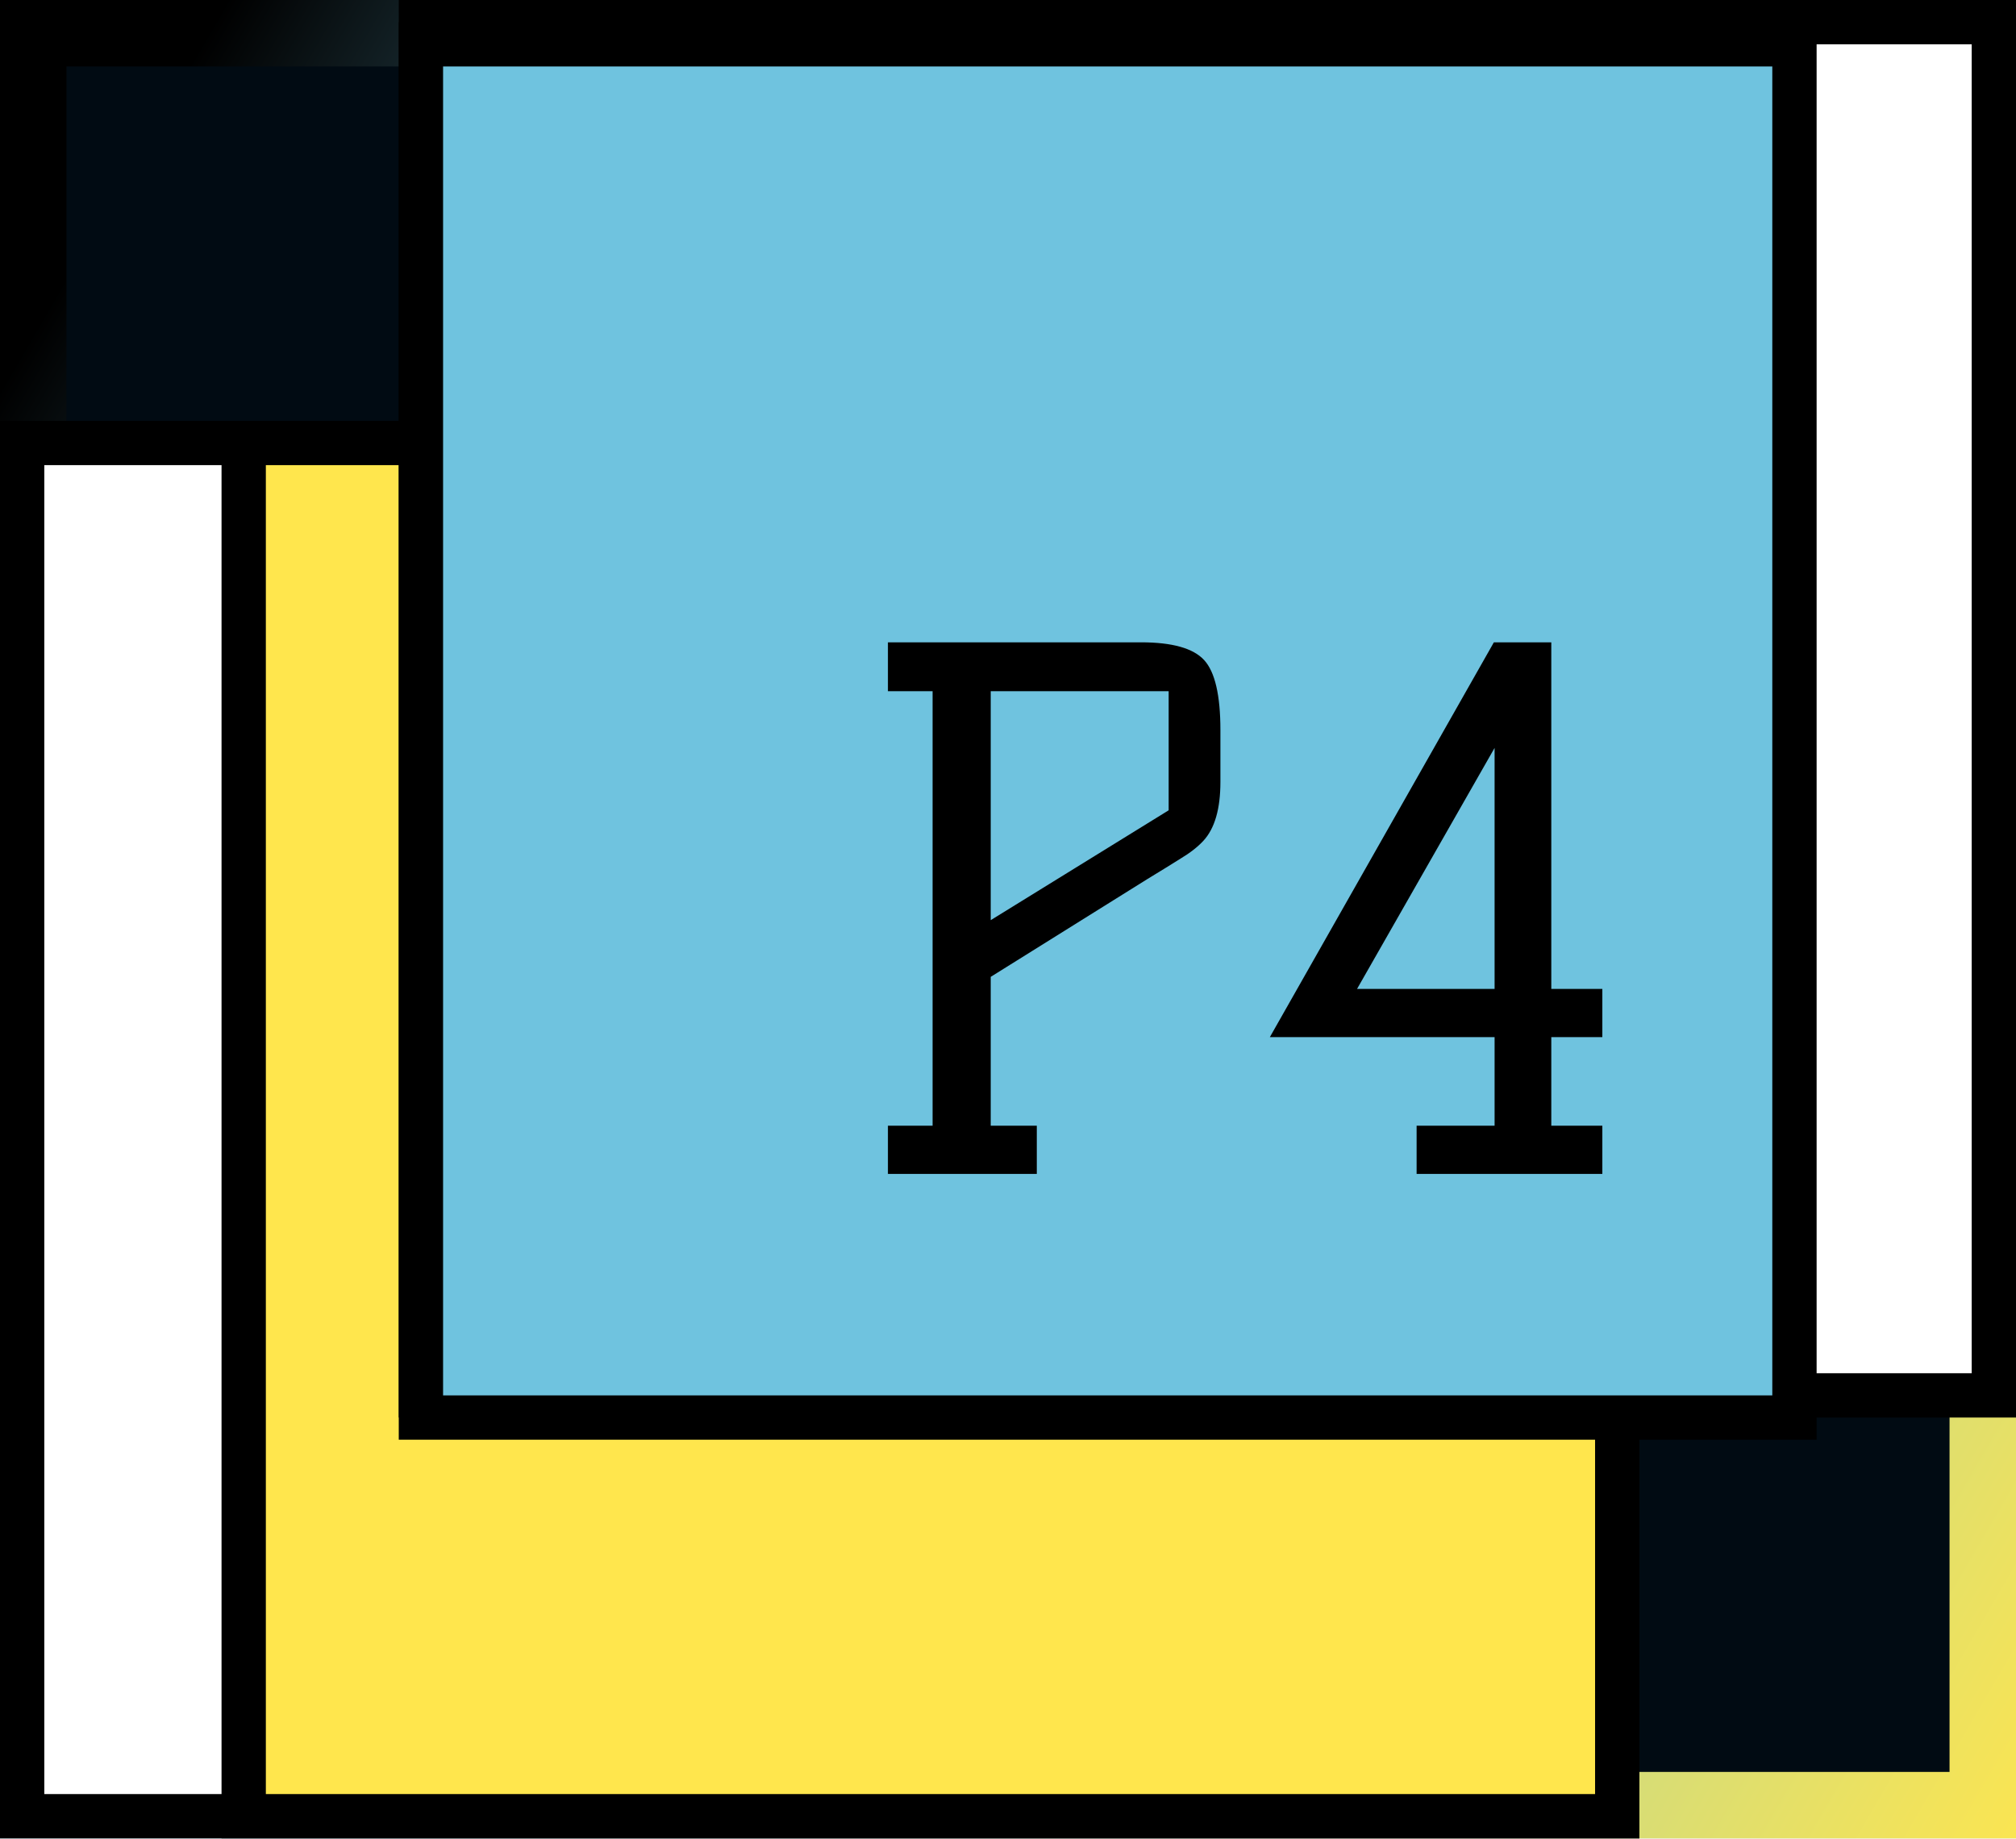
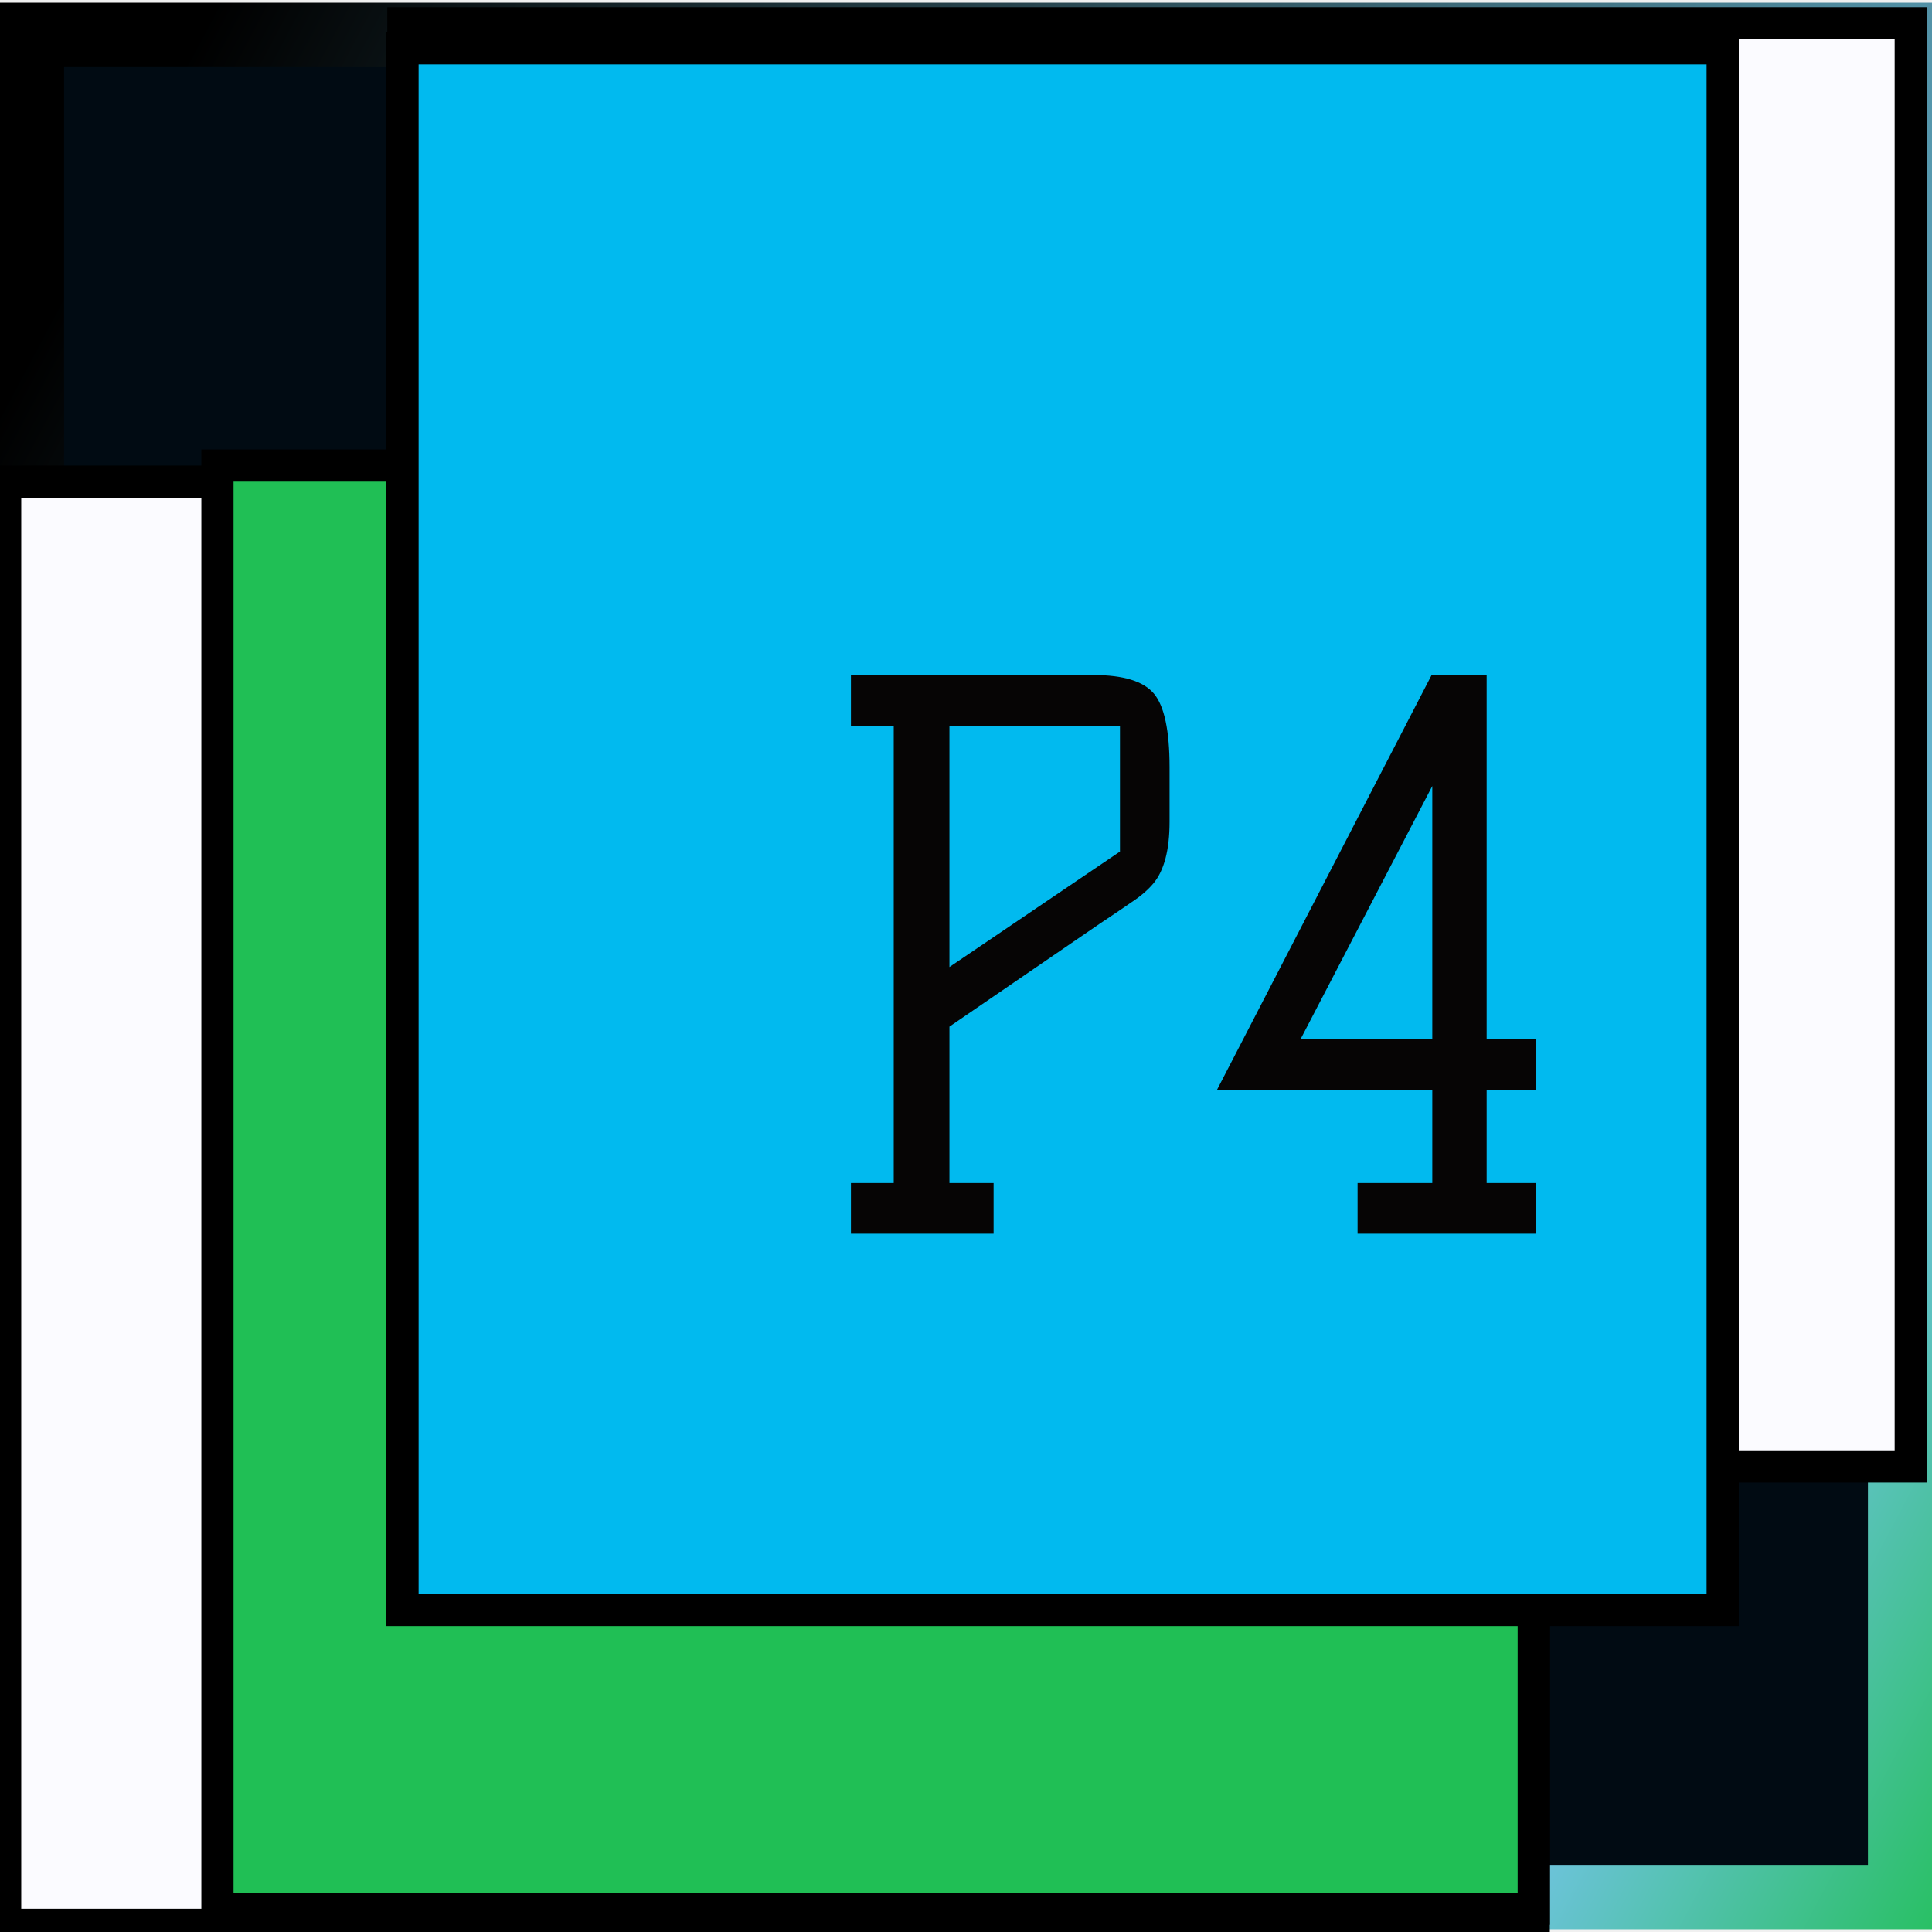
- <svg xmlns="http://www.w3.org/2000/svg" width="91" height="83" viewBox="0 0 91 83" fill="none">
-   <rect x="1.5" y="1.5" width="88" height="80" fill="#010B13" stroke="url(#paint0_linear)" stroke-width="3" />
-   <rect x="1" y="20" width="72" height="62" fill="white" stroke="black" stroke-width="2" />
-   <rect x="11" y="20" width="62" height="62" fill="#FFE64D" stroke="black" stroke-width="2" />
-   <rect x="19" y="1" width="71" height="62" fill="white" stroke="black" stroke-width="2" />
-   <rect x="19" y="2" width="62" height="62" fill="#6FC3DF" stroke="black" stroke-width="2" />
-   <path d="M51.504 29C52.912 29 53.861 29.267 54.352 29.8C54.843 30.333 55.088 31.389 55.088 32.968V35.304C55.088 36.52 54.832 37.405 54.32 37.96C54.064 38.237 53.723 38.504 53.296 38.76C52.891 39.016 52.389 39.325 51.792 39.688L44.72 44.104V50.824H46.8V53H40.08V50.824H42.096V31.208H40.08V29H51.504ZM52.752 31.208H44.72V41.544L52.752 36.584V31.208ZM63.944 50.824H67.464V46.824H57.32L67.432 29H70.024V44.648H72.328V46.824H70.024V50.824H72.328V53H63.944V50.824ZM67.464 33.768L61.256 44.648H67.464V33.768Z" fill="black" />
+ <svg xmlns="http://www.w3.org/2000/svg" width="120" height="120" viewBox="0 0 120 120" fill="none">
+   <g clip-path="url(#clip0_518_241)">
+     <path d="M118.022 2.169H1.978V117.831H118.022V2.169Z" fill="#010B13" stroke="url(#paint0_linear_518_241)" stroke-width="4" />
+     <path d="M95.264 29.916H0.319V119.554H95.264V29.916Z" fill="#FBFBFF" stroke="black" stroke-width="2" />
+     <path d="M95.264 28.916H13.506V118.554H95.264V28.916Z" fill="#20BF55" stroke="black" stroke-width="2" />
+     <path d="M118.681 1.446H25.055V91.084H118.681V1.446Z" fill="#FBFBFF" stroke="black" stroke-width="2" />
+     <path d="M107 3H25V100H107V3Z" fill="#01BAEF" stroke="black" stroke-width="2" />
+     <path d="M67.917 41.928C69.774 41.928 71.026 42.313 71.673 43.084C72.32 43.855 72.644 45.382 72.644 47.665V51.042C72.644 52.8 72.306 54.08 71.631 54.882C71.293 55.283 70.843 55.669 70.281 56.039C69.746 56.409 69.085 56.856 68.297 57.38L58.971 63.765V73.481H61.714V76.626H52.853V73.481H55.511V45.12H52.853V41.928H67.917ZM69.563 45.12H58.971V60.064L69.563 52.893V45.12ZM84.322 73.481H88.963V67.697H75.587L88.921 41.928H92.339V64.551H95.378V67.697H92.339V73.481H95.378V76.626H84.322V73.481ZM88.963 48.821L80.777 64.551H88.963V48.821Z" fill="#060505" />
+   </g>
  <defs>
-     <linearGradient id="paint0_linear" x1="-4.964" y1="-4.735" x2="106.78" y2="60.373" gradientUnits="userSpaceOnUse">
+     <linearGradient id="paint0_linear_518_241" x1="-6.545" y1="-6.846" x2="147.366" y2="74.948" gradientUnits="userSpaceOnUse">
      <stop offset="0.12" />
-       <stop offset="0.49" stop-color="#6FC3DF" />
-       <stop offset="1" stop-color="#FFE64D" />
+       <stop offset="0.844" stop-color="#6FC3DF" />
+       <stop offset="1" stop-color="#20BF55" />
    </linearGradient>
+     <clipPath id="clip0_518_241">
+       <rect width="120" height="120" fill="white" />
+     </clipPath>
  </defs>
</svg>
